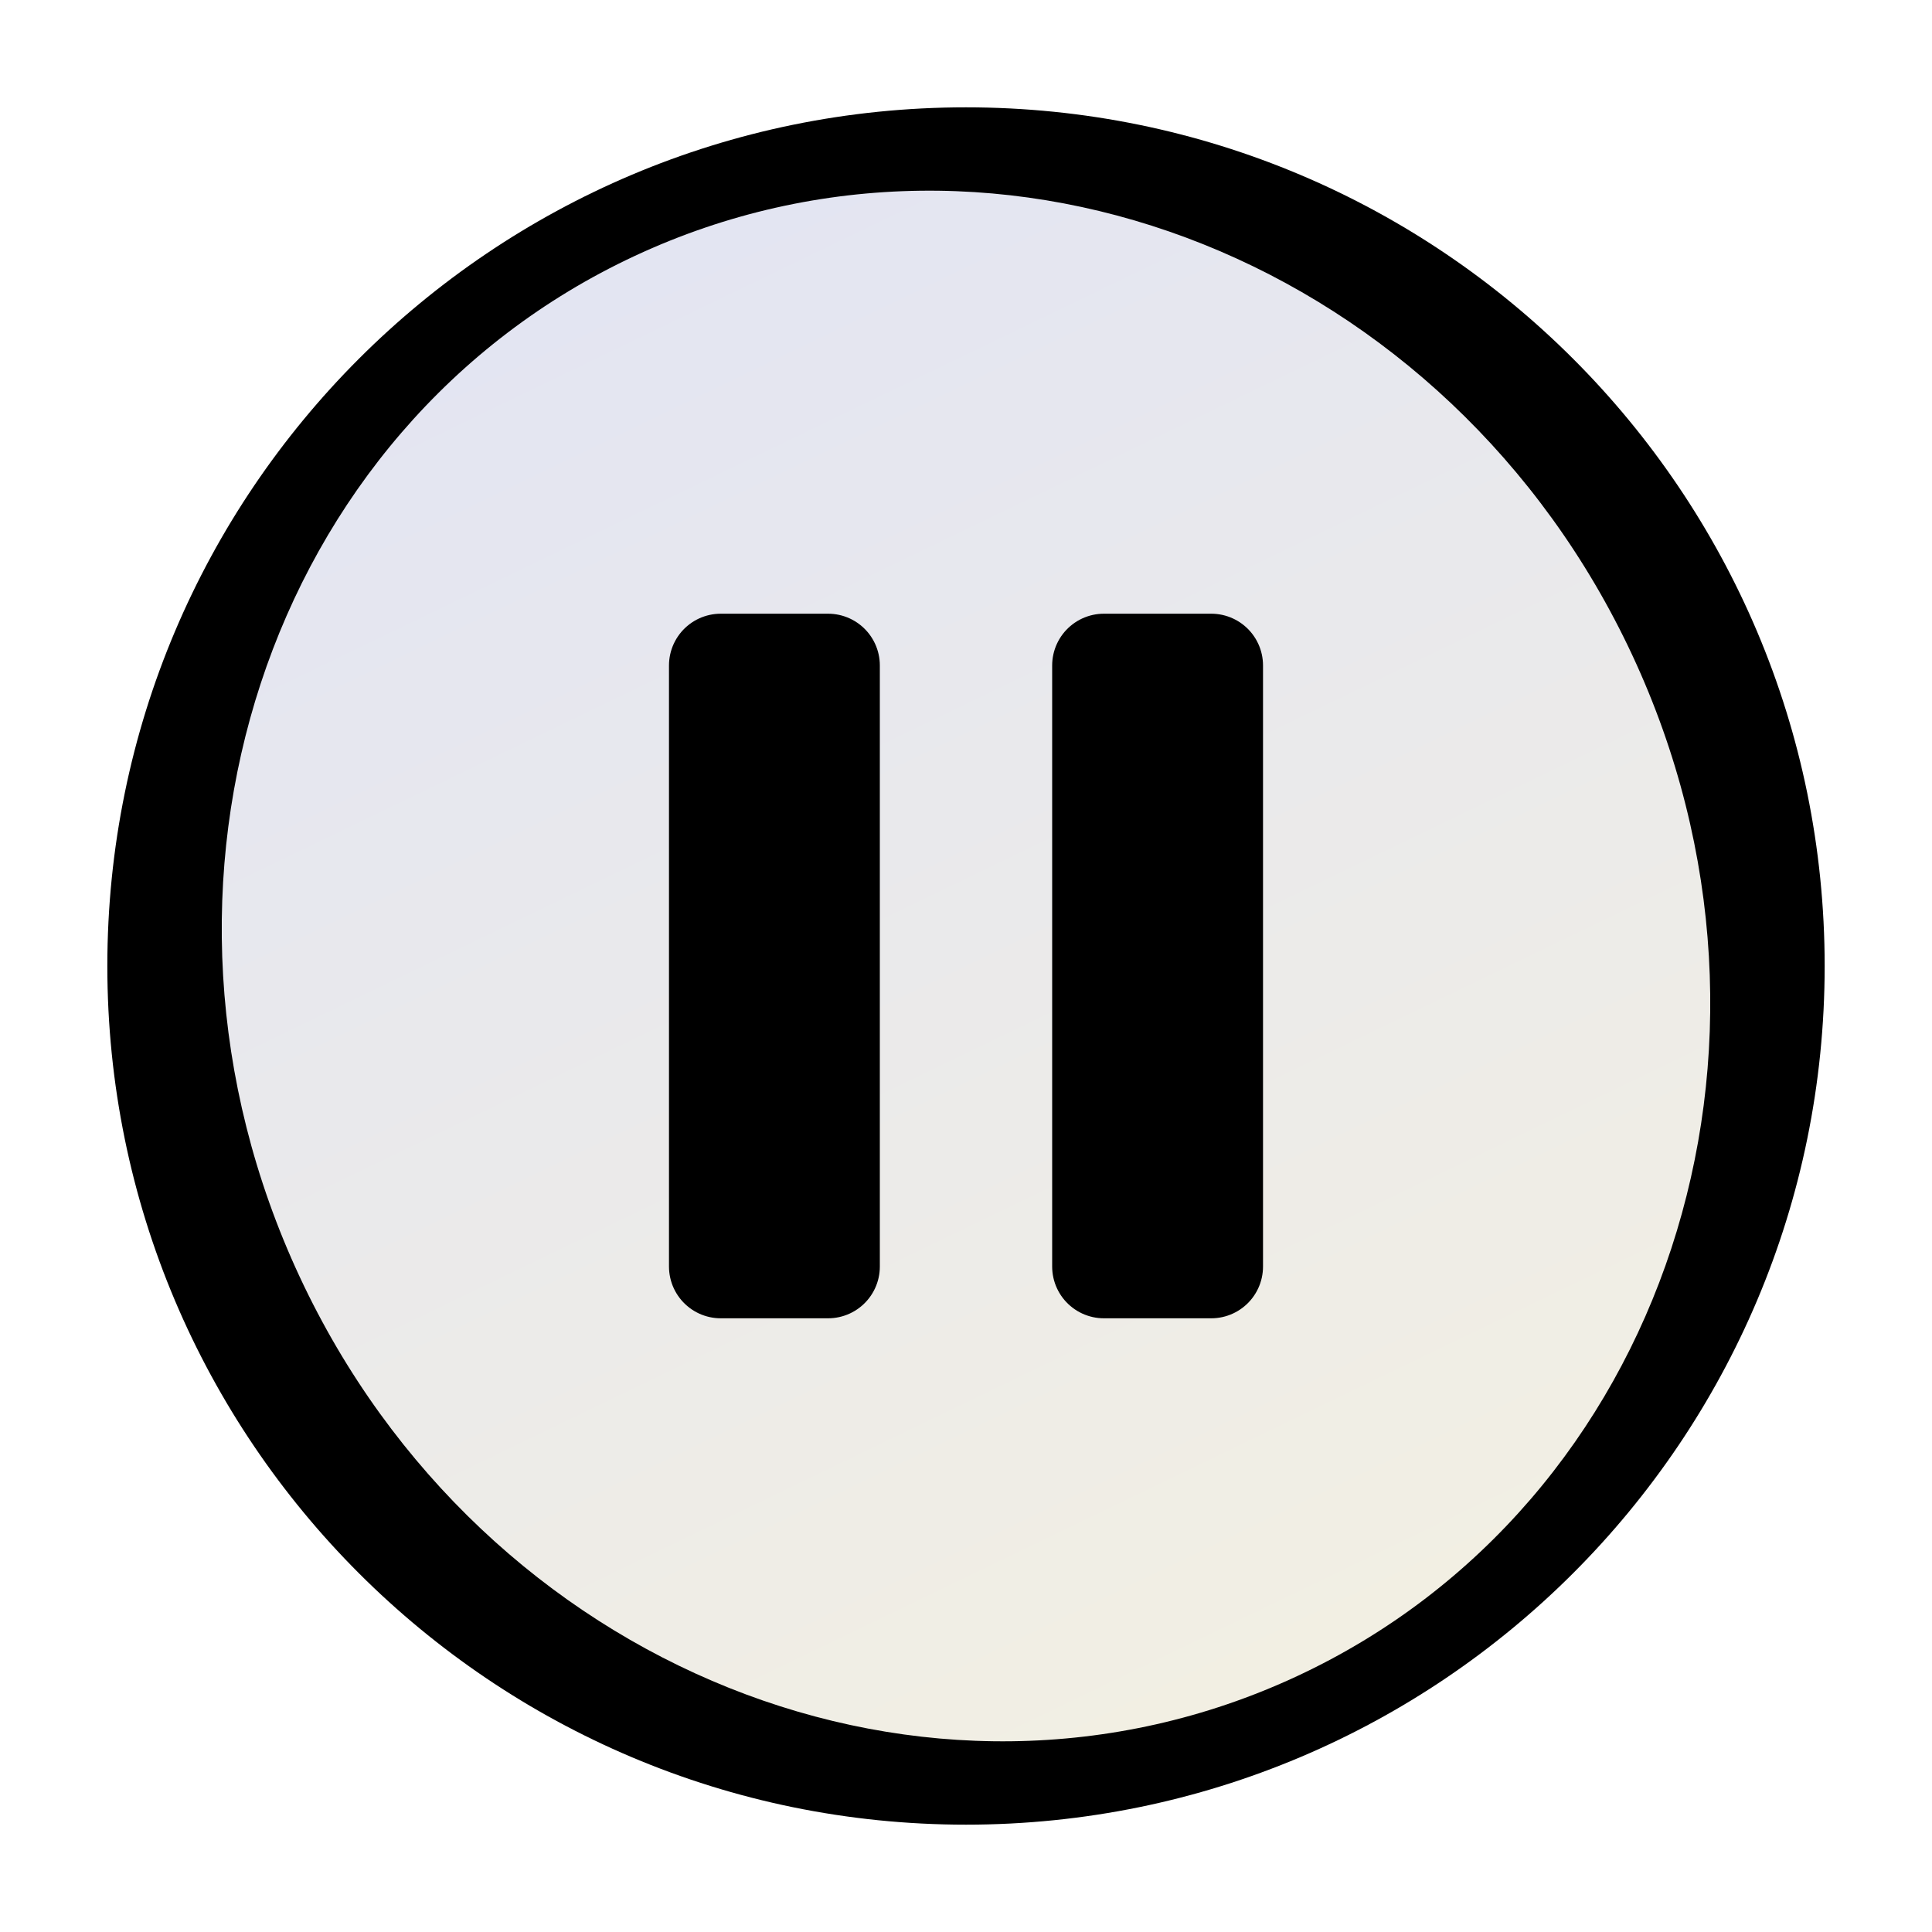
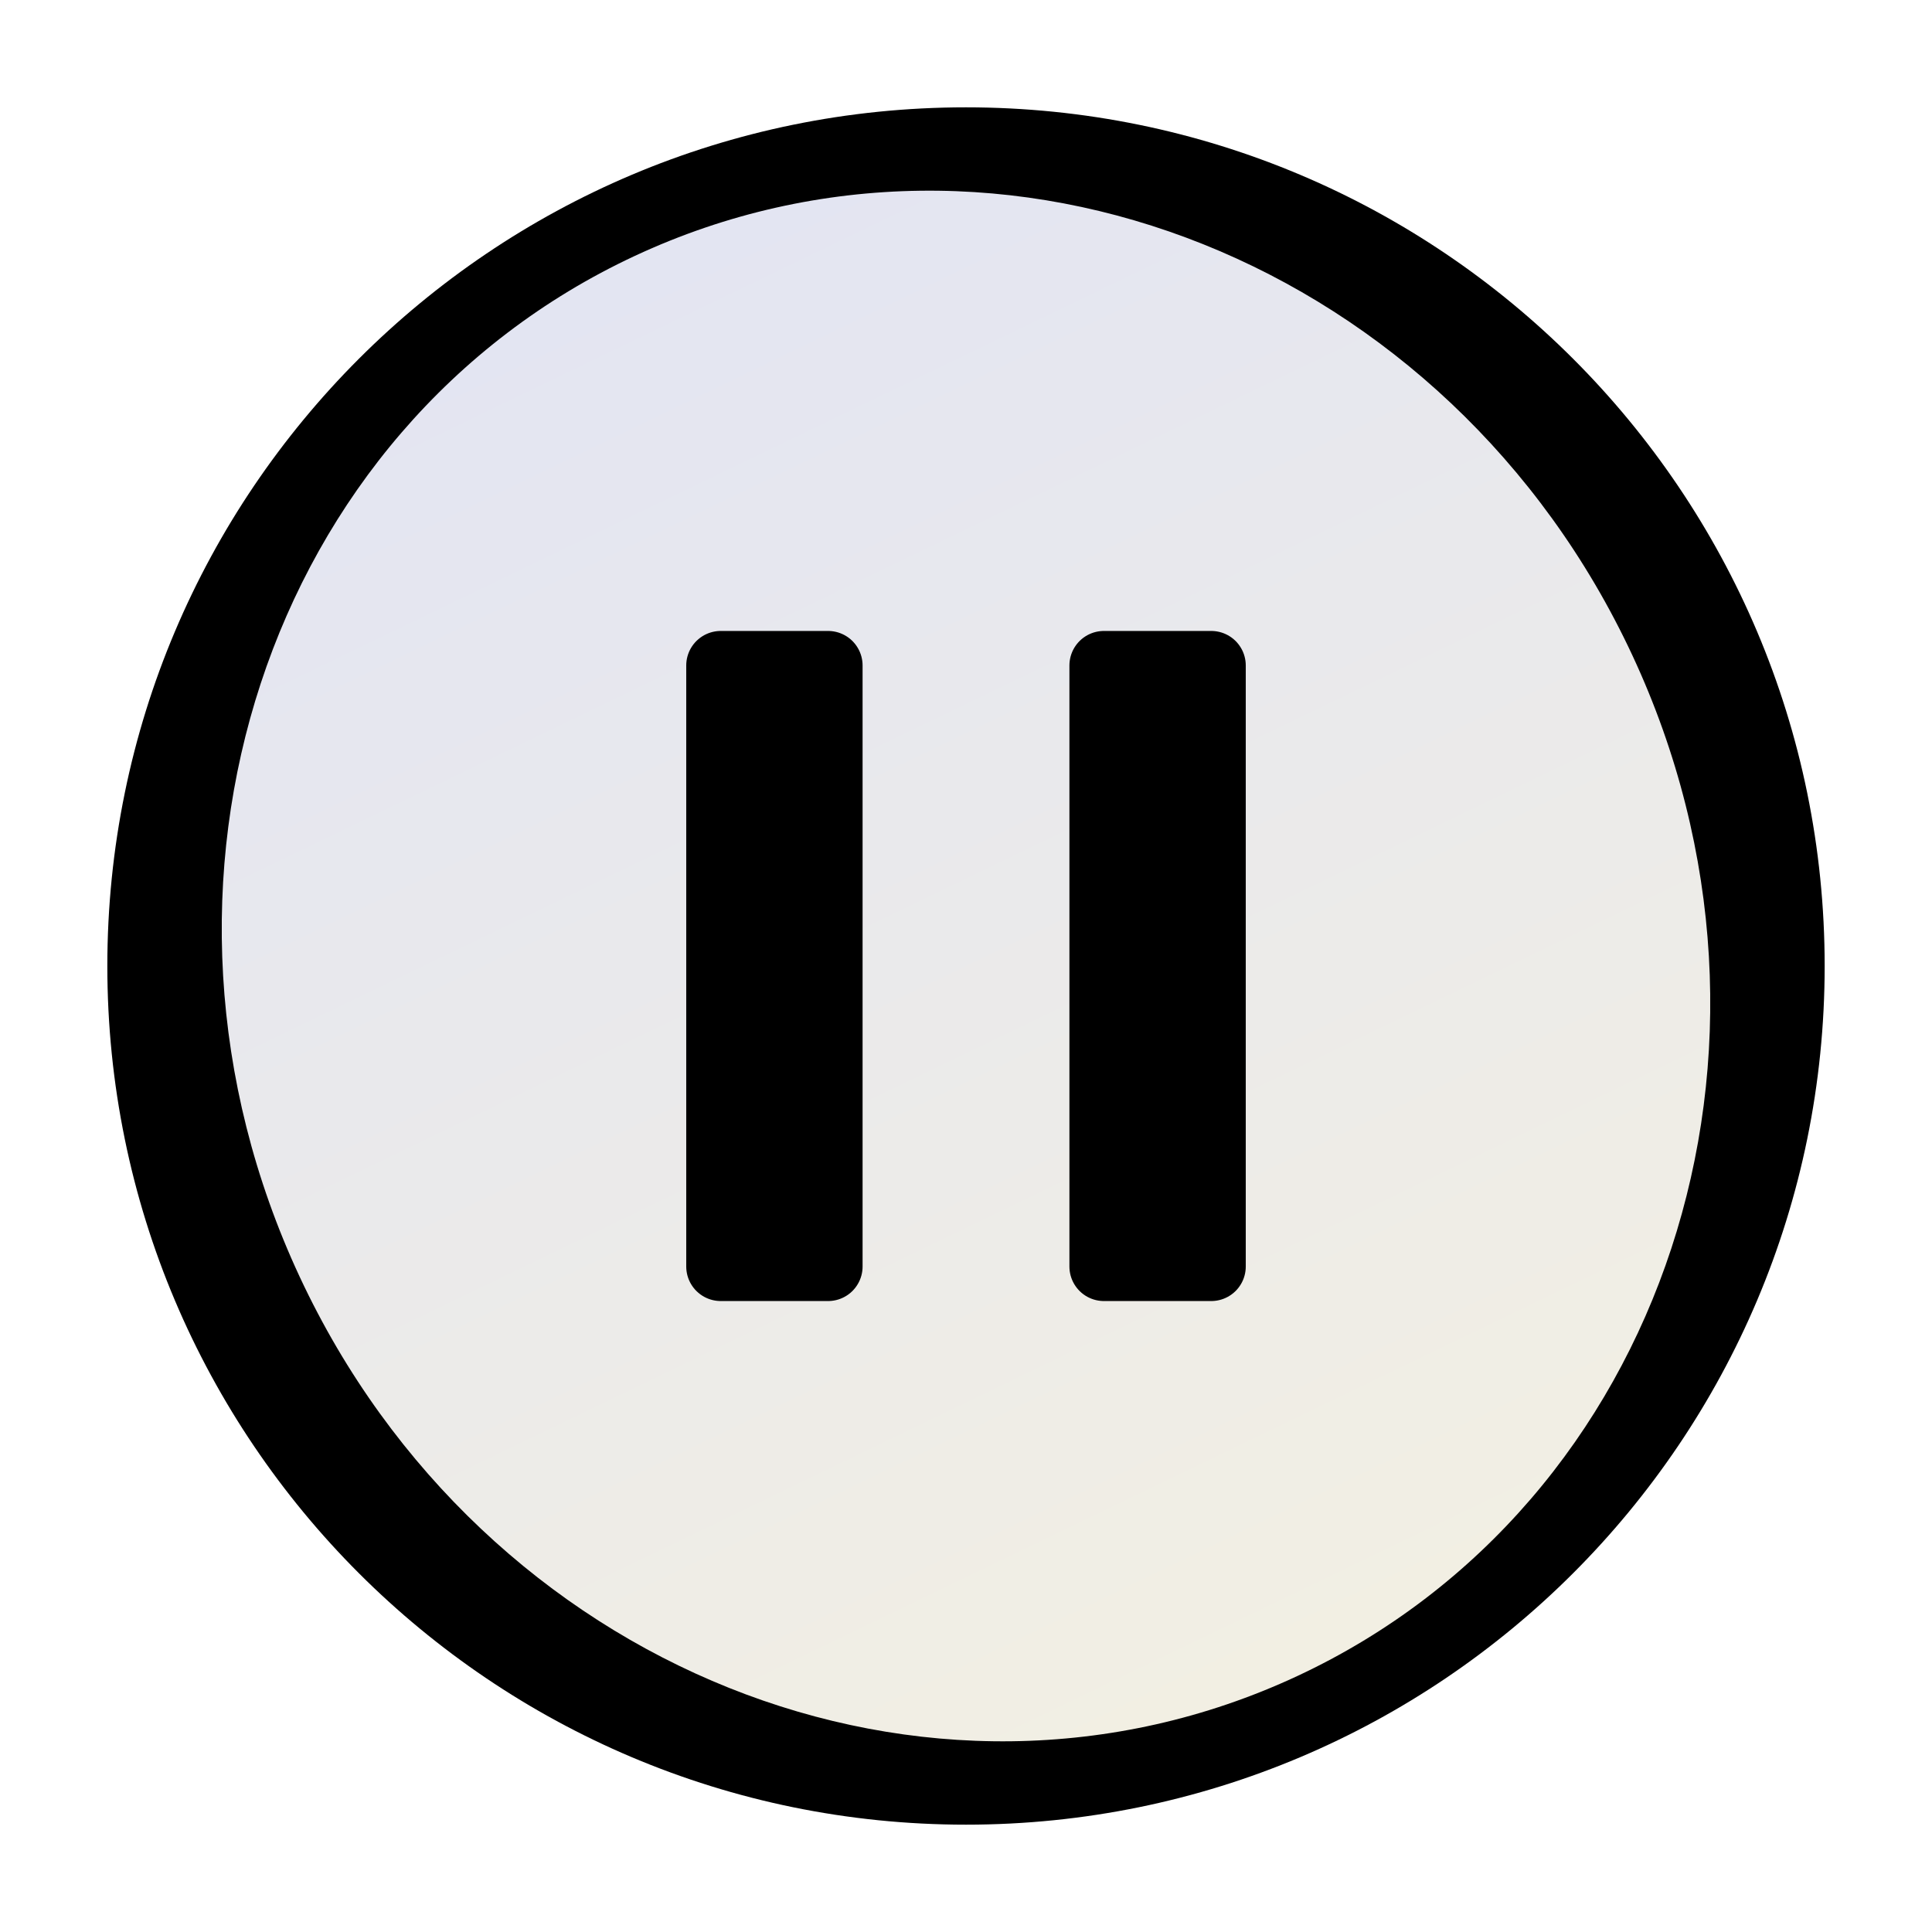
<svg xmlns="http://www.w3.org/2000/svg" width="28" height="28" viewBox="0 0 36 36">
  <defs>
    <linearGradient id="pagefill" x1="0" y1="1" x2="0" y2="0">
      <stop offset="0" stop-color="#F2EFE3" />
      <stop offset="1" stop-color="#E3E5F2" />
    </linearGradient>
  </defs>
  <circle fill="#000" cx="18" cy="18" r="16" />
  <ellipse fill="url(#pagefill)" cx="18" cy="18" rx="13.7" ry="14.6" transform="rotate(-25 18 18)" />
-   <path fill="#000" stroke="#000" stroke-width="1.929" stroke-linejoin="round" d="M13.43 12.4h2v11.2h-2ZM20.57 12.4h2v11.2h-2Z" />
+   <path fill="#000" stroke="#000" stroke-width="1.286" stroke-linejoin="round" d="M13.43 12.4h2v11.2h-2ZM20.57 12.4h2v11.2h-2Z" />
</svg>
